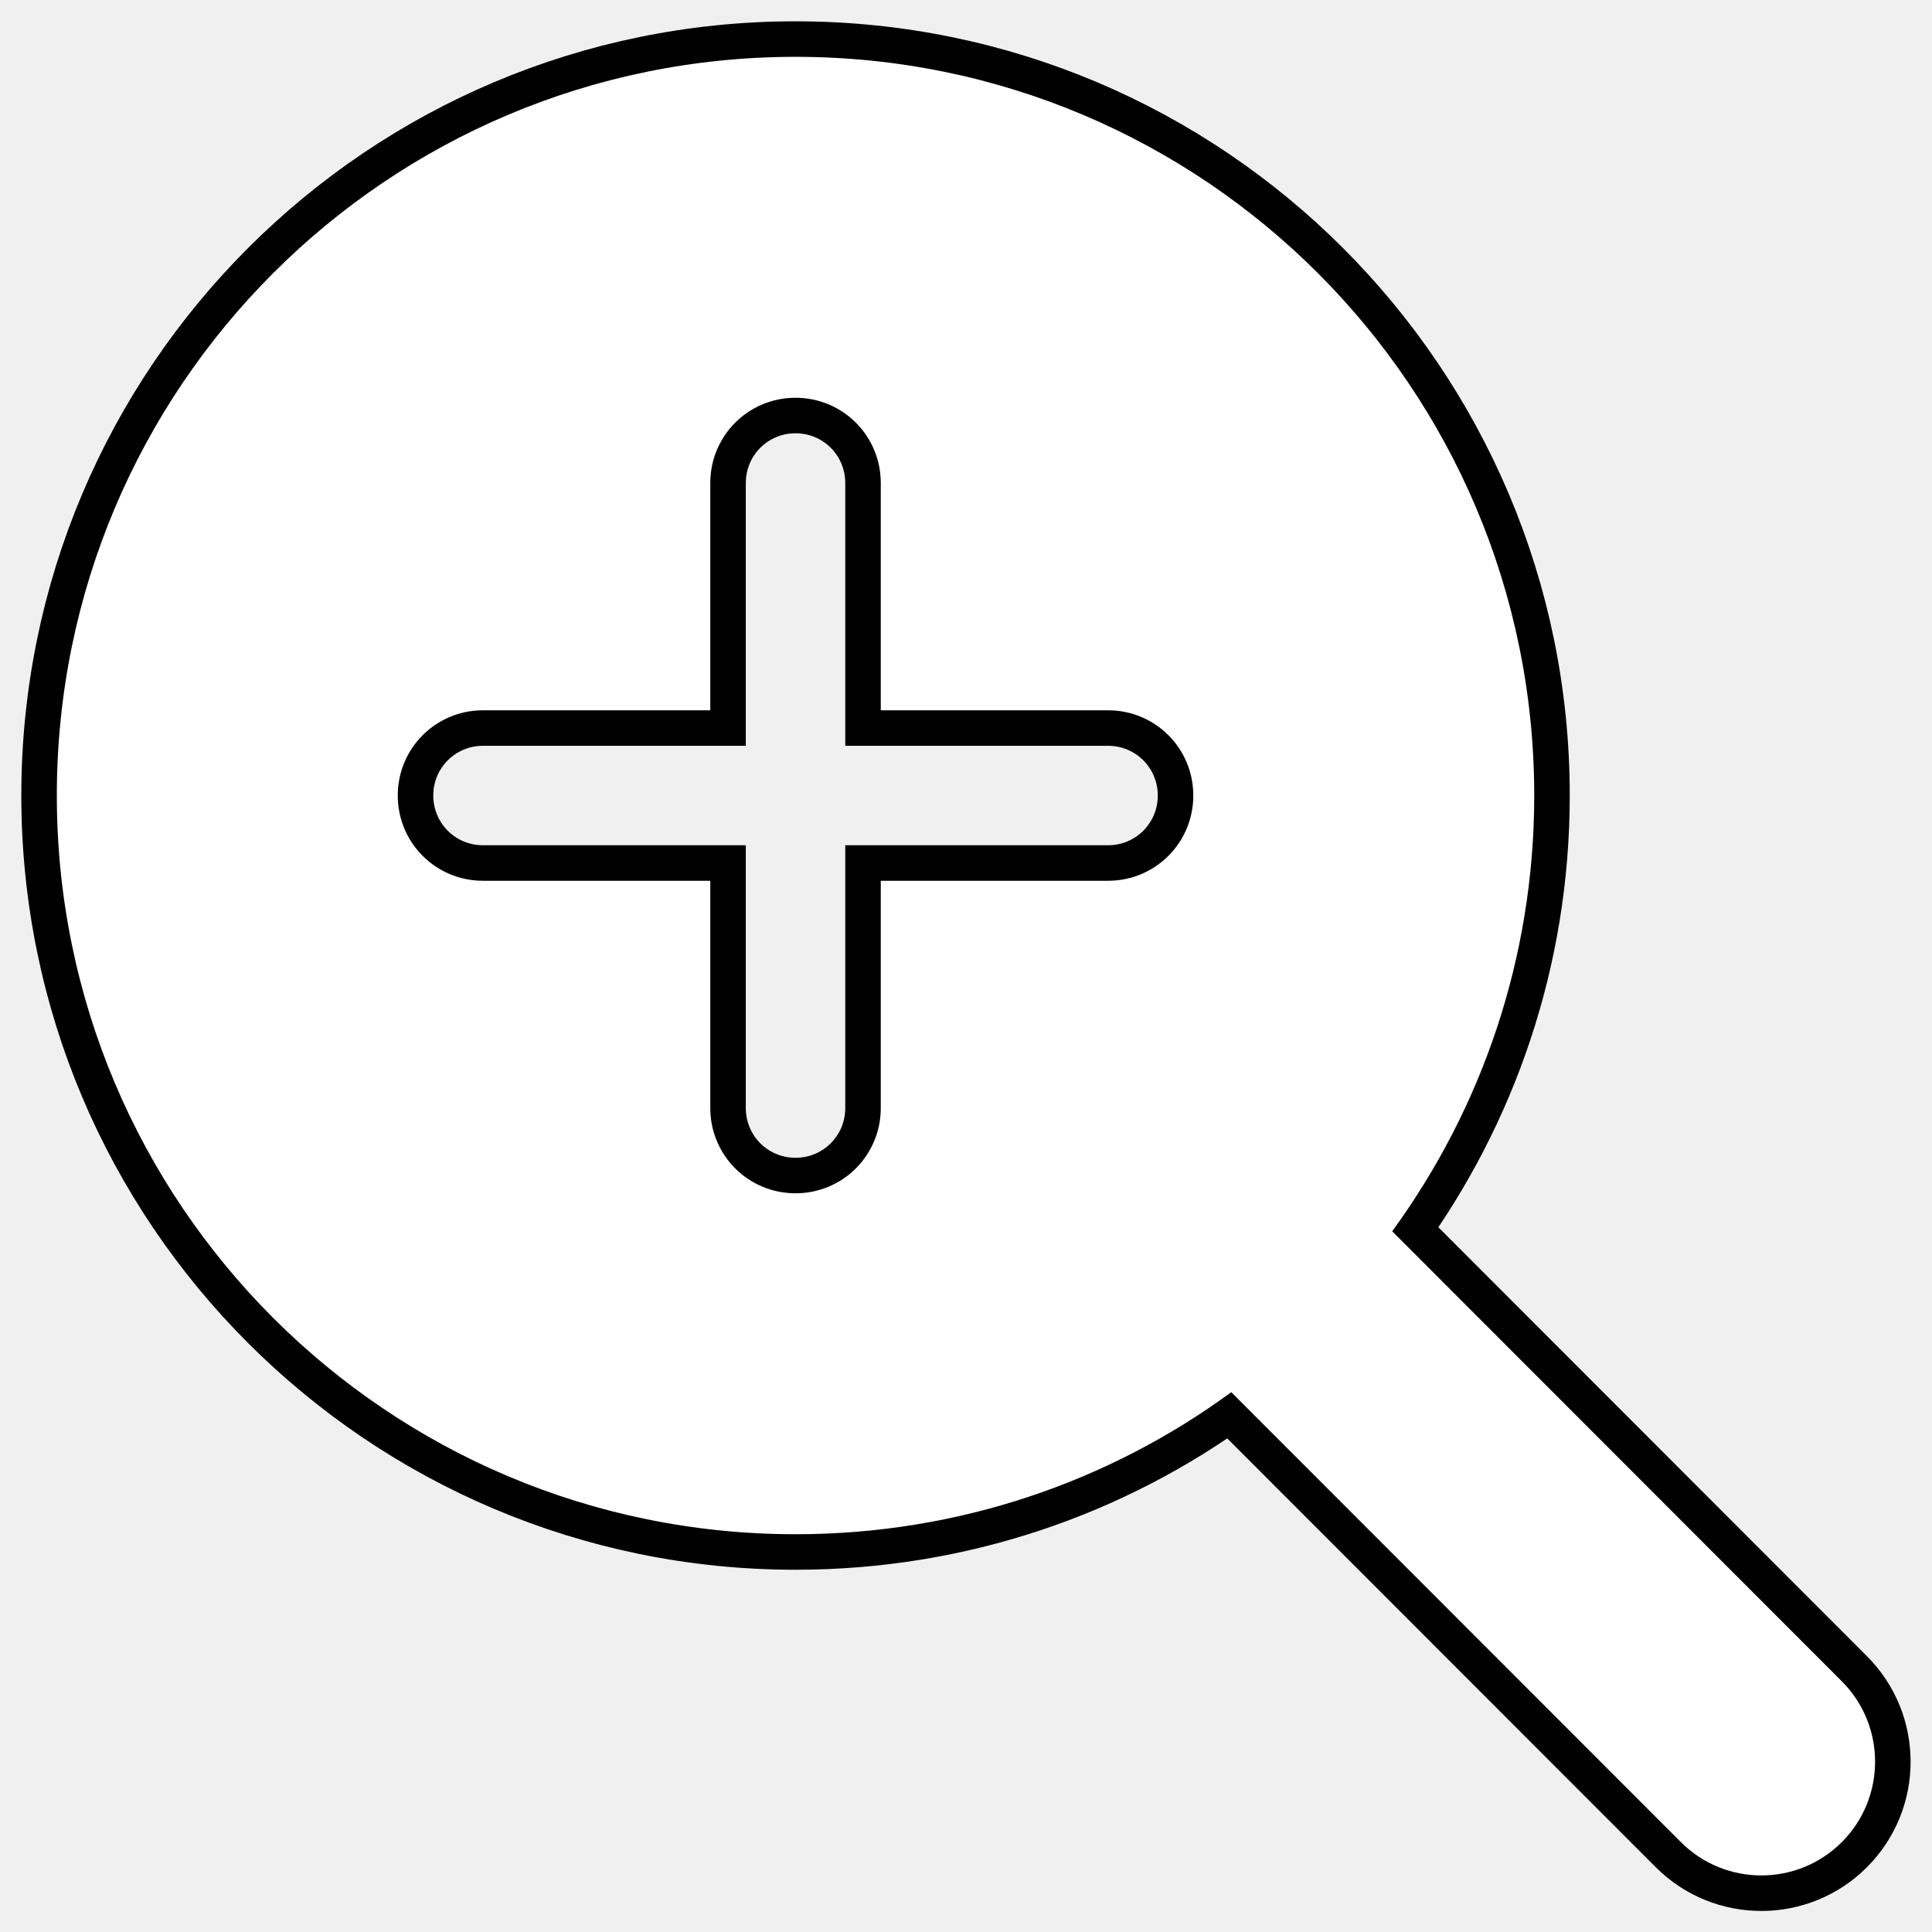
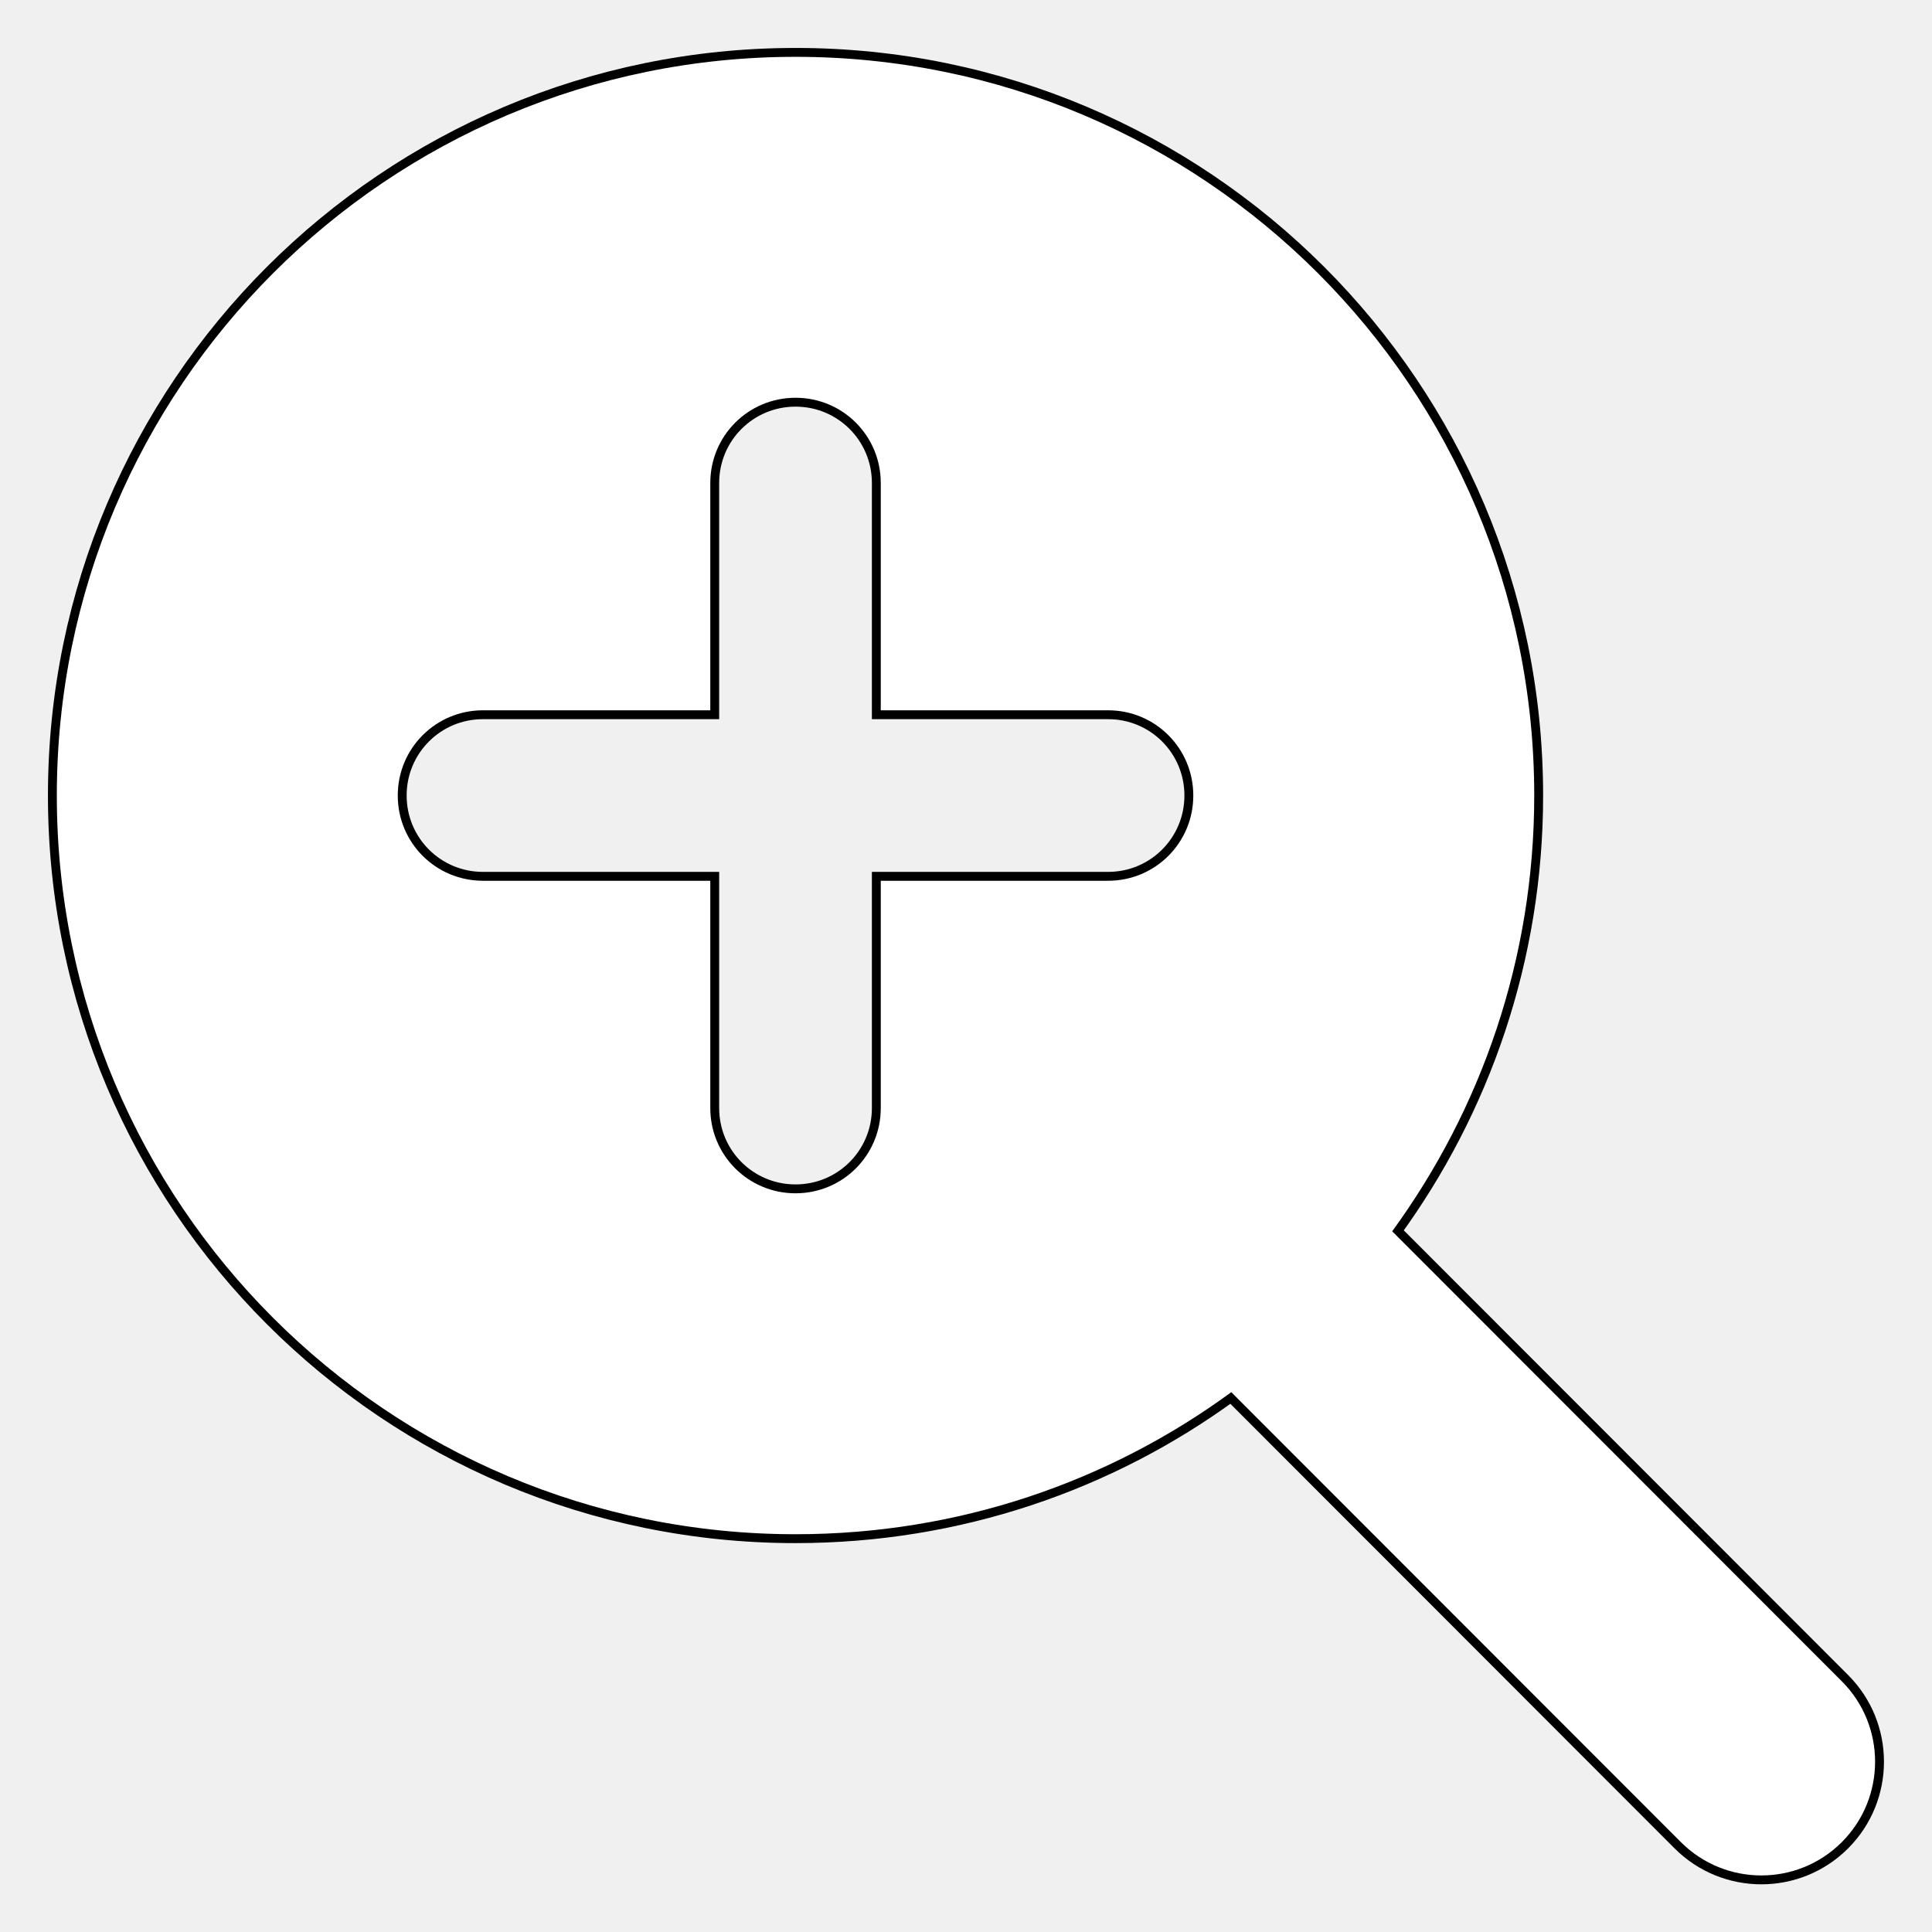
<svg xmlns="http://www.w3.org/2000/svg" width="24" height="24" viewBox="-16 -16 544 544">
-   <path fill="#ffffff" stroke="#000000" stroke-width="20" paint-order="stroke" d="M416 208c0 45.9-14.9 88.3-40 122.7L502.6 457.4c12.5 12.5 12.5 32.8 0 45.3s-32.8 12.5-45.3 0L330.7 376c-34.4 25.2-76.8 40-122.7 40C93.1 416 0 322.9 0 208S93.1 0 208 0S416 93.1 416 208zM184 296c0 13.3 10.7 24 24 24s24-10.7 24-24l0-64 64 0c13.3 0 24-10.7 24-24s-10.7-24-24-24l-64 0 0-64c0-13.3-10.7-24-24-24s-24 10.7-24 24l0 64-64 0c-13.3 0-24 10.7-24 24s10.7 24 24 24l64 0 0 64z" />
+   <path fill="#ffffff" stroke="#000000" stroke-width="5" paint-order="stroke" d="M416 208c0 45.9-14.9 88.3-40 122.7L502.6 457.4c12.5 12.5 12.5 32.8 0 45.3s-32.8 12.5-45.3 0L330.7 376c-34.4 25.2-76.8 40-122.7 40C93.1 416 0 322.9 0 208S93.1 0 208 0S416 93.1 416 208zM184 296c0 13.3 10.7 24 24 24s24-10.7 24-24l0-64 64 0c13.3 0 24-10.7 24-24s-10.7-24-24-24l-64 0 0-64c0-13.3-10.7-24-24-24s-24 10.7-24 24l0 64-64 0c-13.3 0-24 10.7-24 24s10.7 24 24 24l64 0 0 64z" />
</svg>
